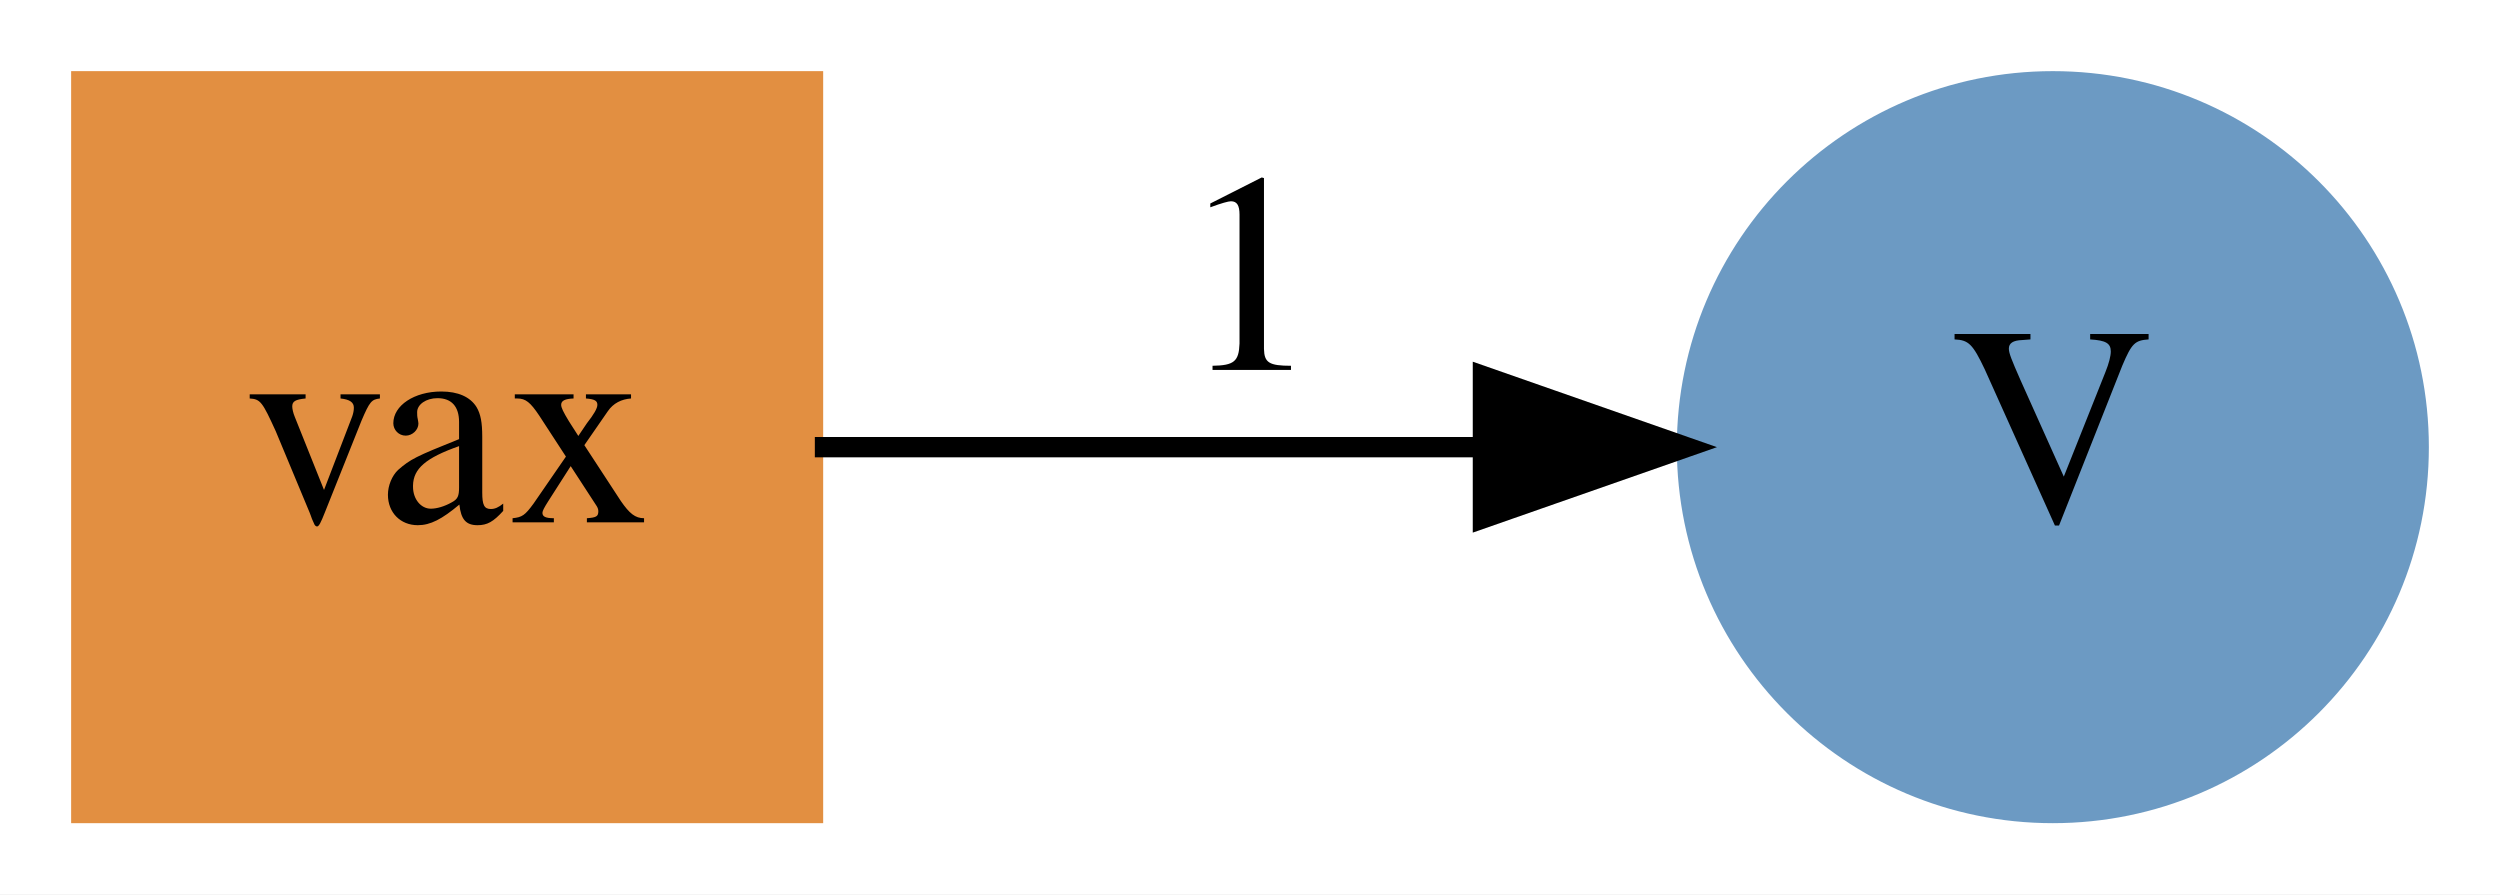
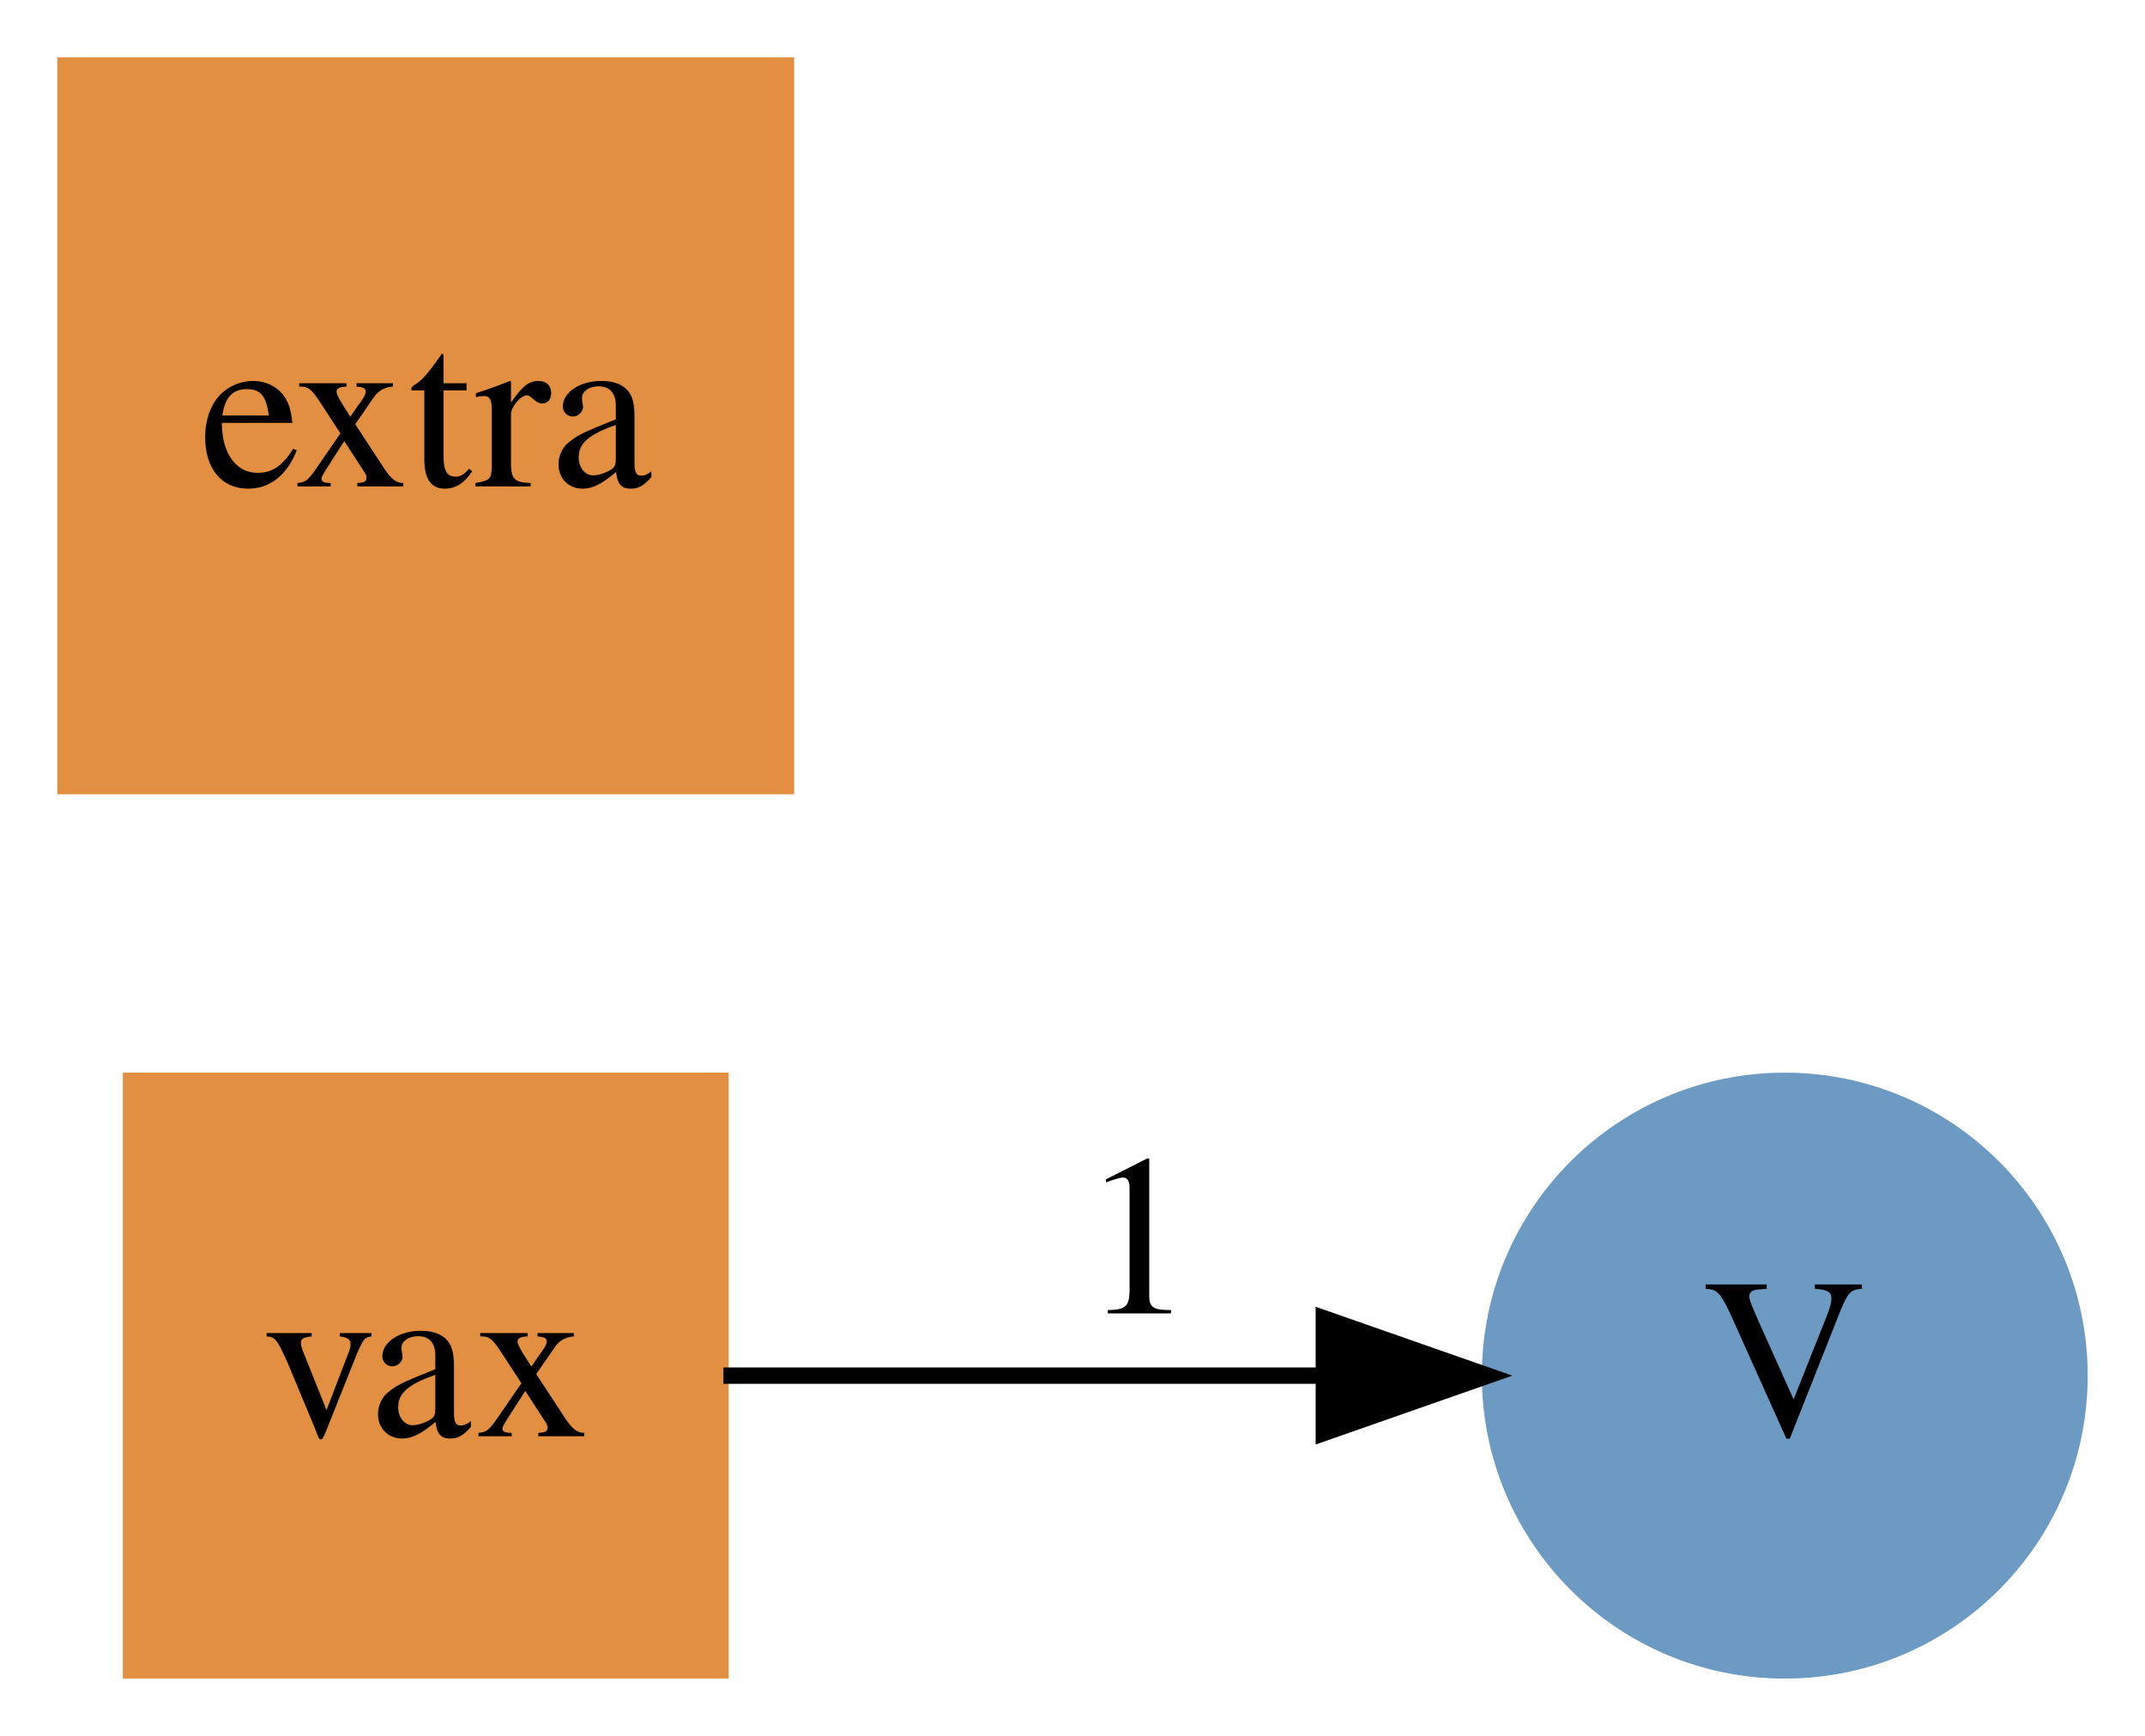
- <svg xmlns="http://www.w3.org/2000/svg" width="123pt" height="44pt" viewBox="0.00 0.00 123.00 44.00">
-   <g id="graph0" class="graph" transform="scale(1 1) rotate(0) translate(4 40)">
-     <polygon fill="white" stroke="none" points="-4,4 -4,-40 119,-40 119,4 -4,4" />
+ <svg xmlns="http://www.w3.org/2000/svg" width="131pt" height="106pt" viewBox="0.00 0.00 131.00 106.00">
+   <g id="graph0" class="graph" transform="scale(1 1) rotate(0) translate(4 102)">
+     <polygon fill="white" stroke="none" points="-4,4 -4,-102 127,-102 127,4 -4,4" />
    <g id="node1" class="node">
-       <ellipse fill="#6c9ac3" stroke="#6c9ac3" cx="97" cy="-18" rx="18" ry="18" />
-       <text text-anchor="middle" x="97" y="-14.3" font-family="Times,serif" font-size="14.00">V</text>
+       <ellipse fill="#6c9ac3" stroke="#6c9ac3" cx="105" cy="-18" rx="18" ry="18" />
+       <text text-anchor="middle" x="105" y="-14.3" font-family="Times,serif" font-size="14.00">V</text>
    </g>
    <g id="node2" class="node">
-       <polygon fill="#e28f41" stroke="#e28f41" points="36,-36 0,-36 0,0 36,0 36,-36" />
-       <text text-anchor="middle" x="18" y="-14.3" font-family="Times,serif" font-size="14.00">vax</text>
+       <polygon fill="#e28f41" stroke="#e28f41" points="40,-36 4,-36 4,0 40,0 40,-36" />
+       <text text-anchor="middle" x="22" y="-14.3" font-family="Times,serif" font-size="14.00">vax</text>
    </g>
    <g id="edge1" class="edge">
-       <path fill="none" stroke="black" d="M36.09,-18C45.66,-18 57.82,-18 68.68,-18" />
-       <polygon fill="black" stroke="black" points="68.96,-21.5 78.96,-18 68.96,-14.5 68.96,-21.5" />
-       <text text-anchor="middle" x="57.5" y="-21.8" font-family="Times,serif" font-size="14.00">1</text>
+       <path fill="none" stroke="black" d="M40.18,-18C50.81,-18 64.69,-18 76.8,-18" />
+       <polygon fill="black" stroke="black" points="76.85,-21.5 86.85,-18 76.85,-14.5 76.85,-21.5" />
+       <text text-anchor="middle" x="65.5" y="-21.8" font-family="Times,serif" font-size="14.00">1</text>
+     </g>
+     <g id="node3" class="node">
+       <polygon fill="#e28f41" stroke="#e28f41" points="44,-98 0,-98 0,-54 44,-54 44,-98" />
+       <text text-anchor="middle" x="22" y="-72.3" font-family="Times,serif" font-size="14.00">extra</text>
    </g>
  </g>
</svg>
